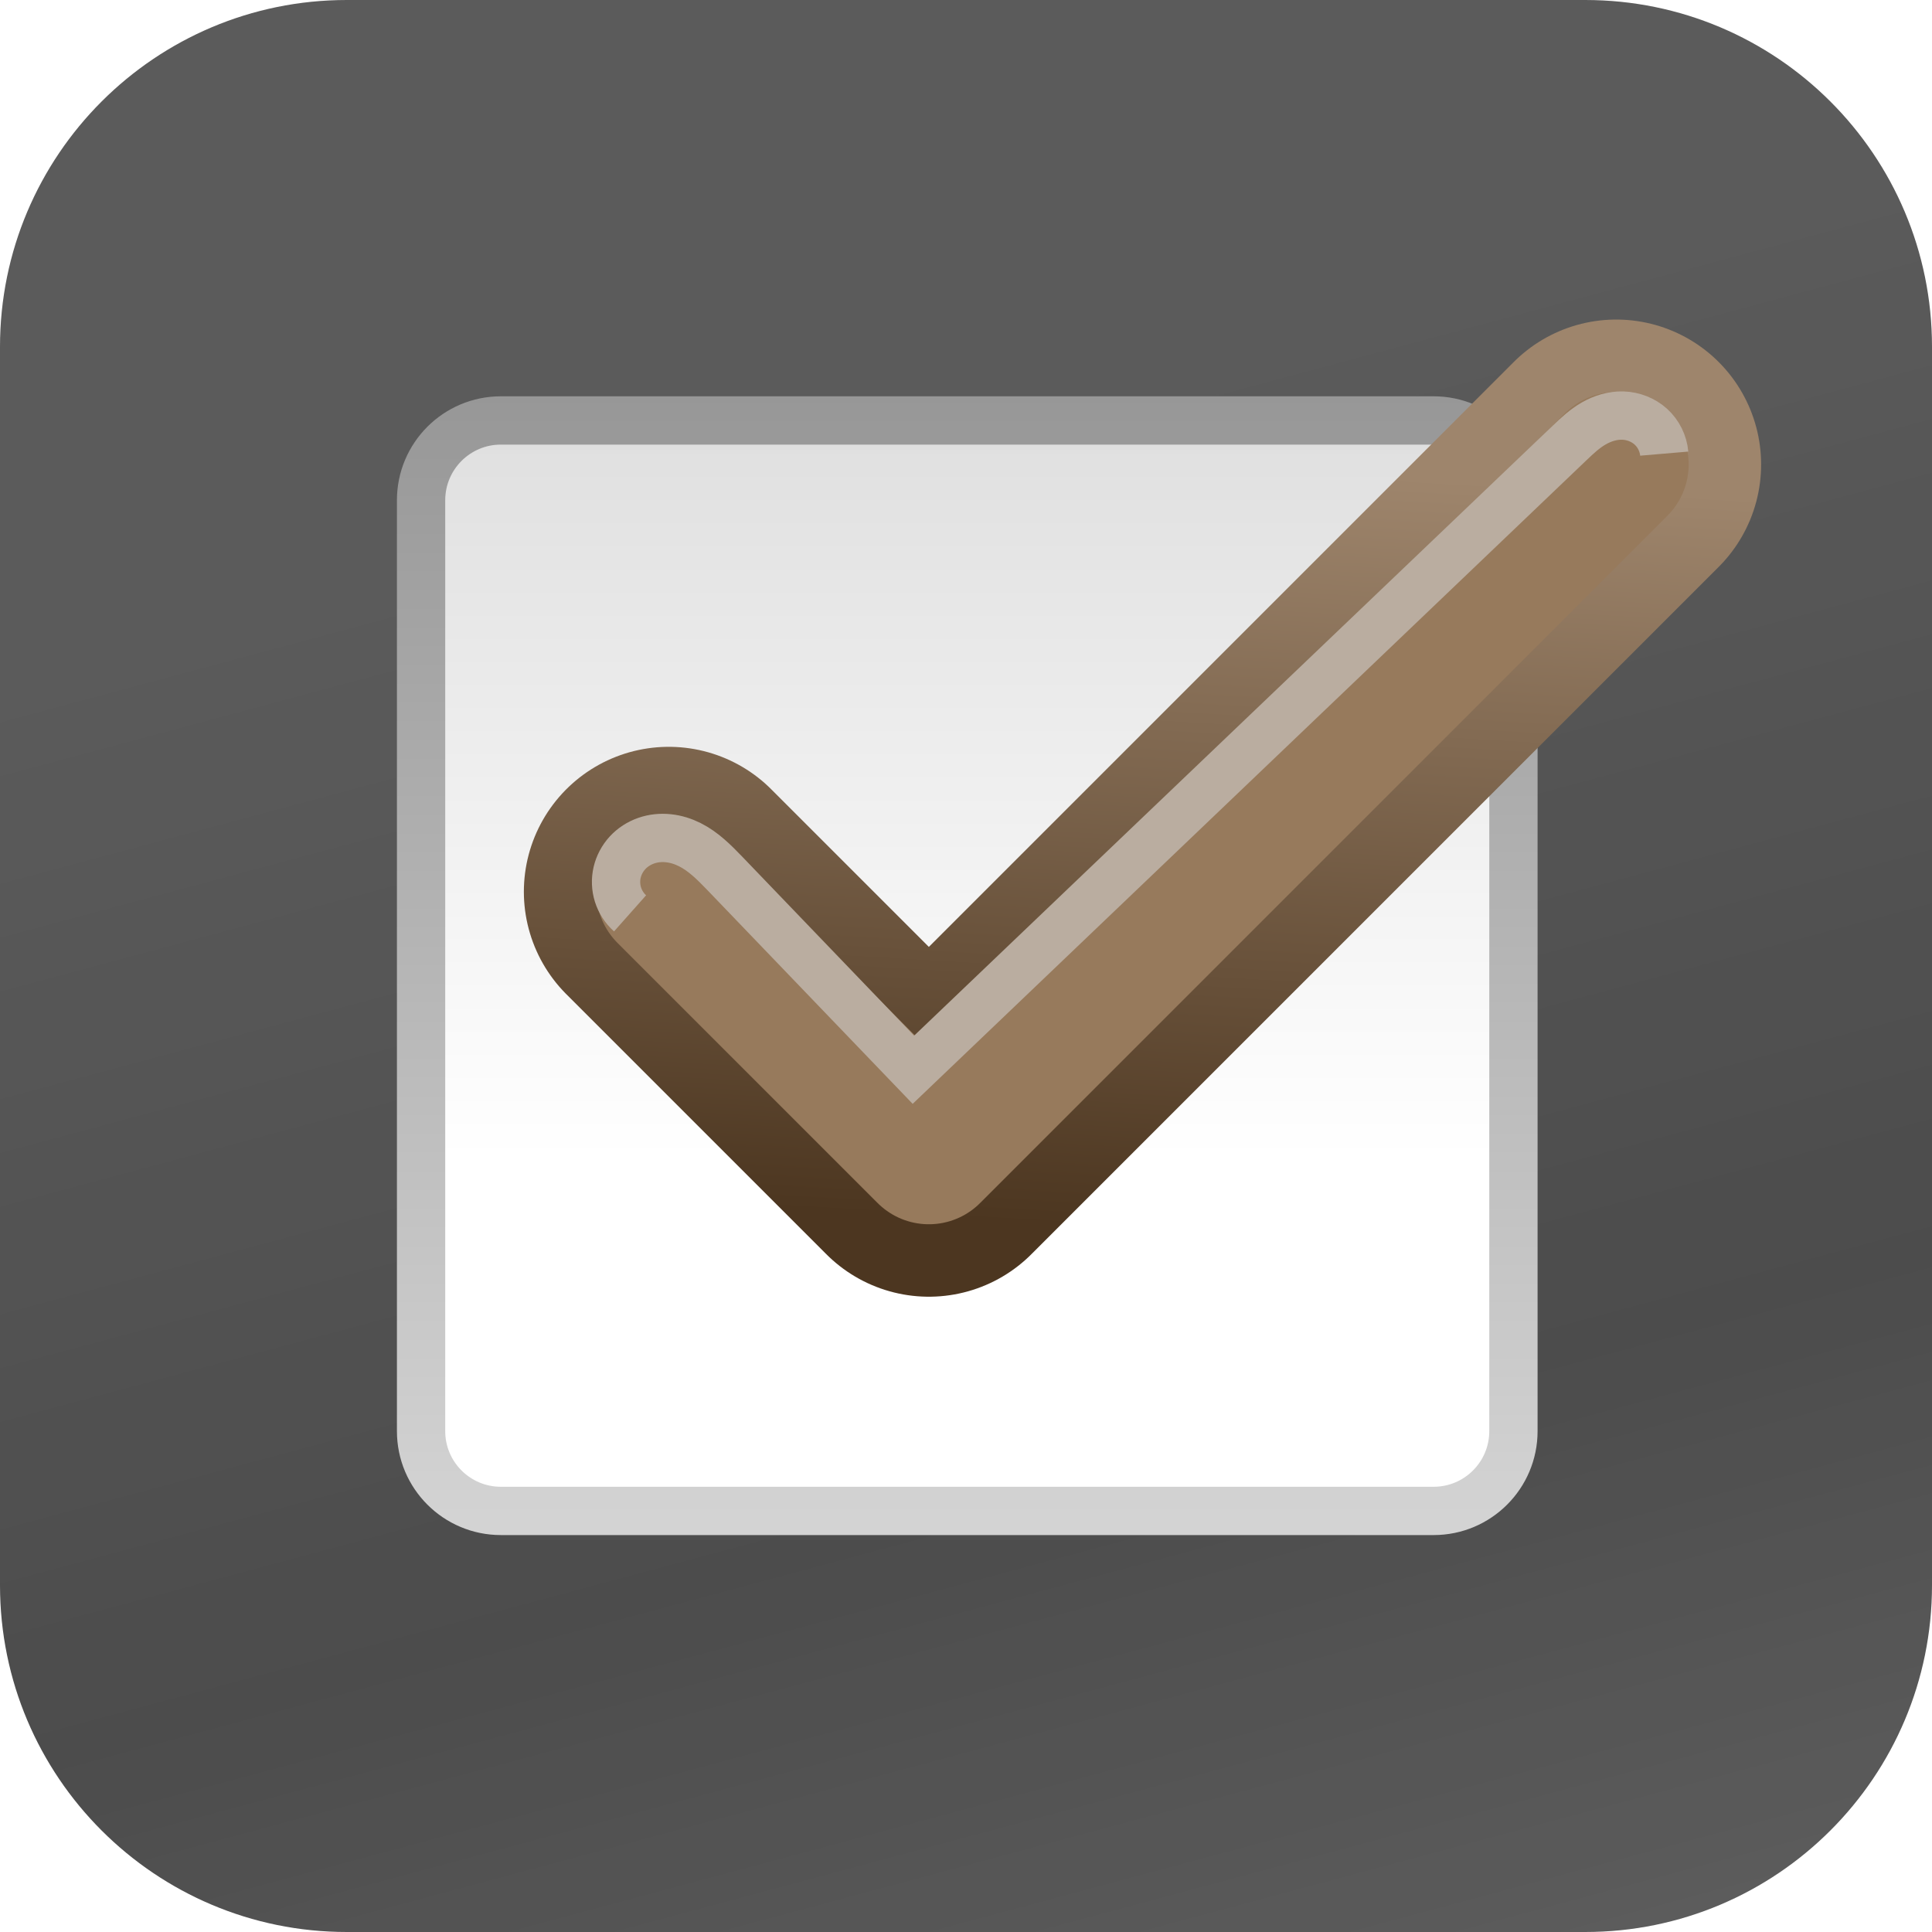
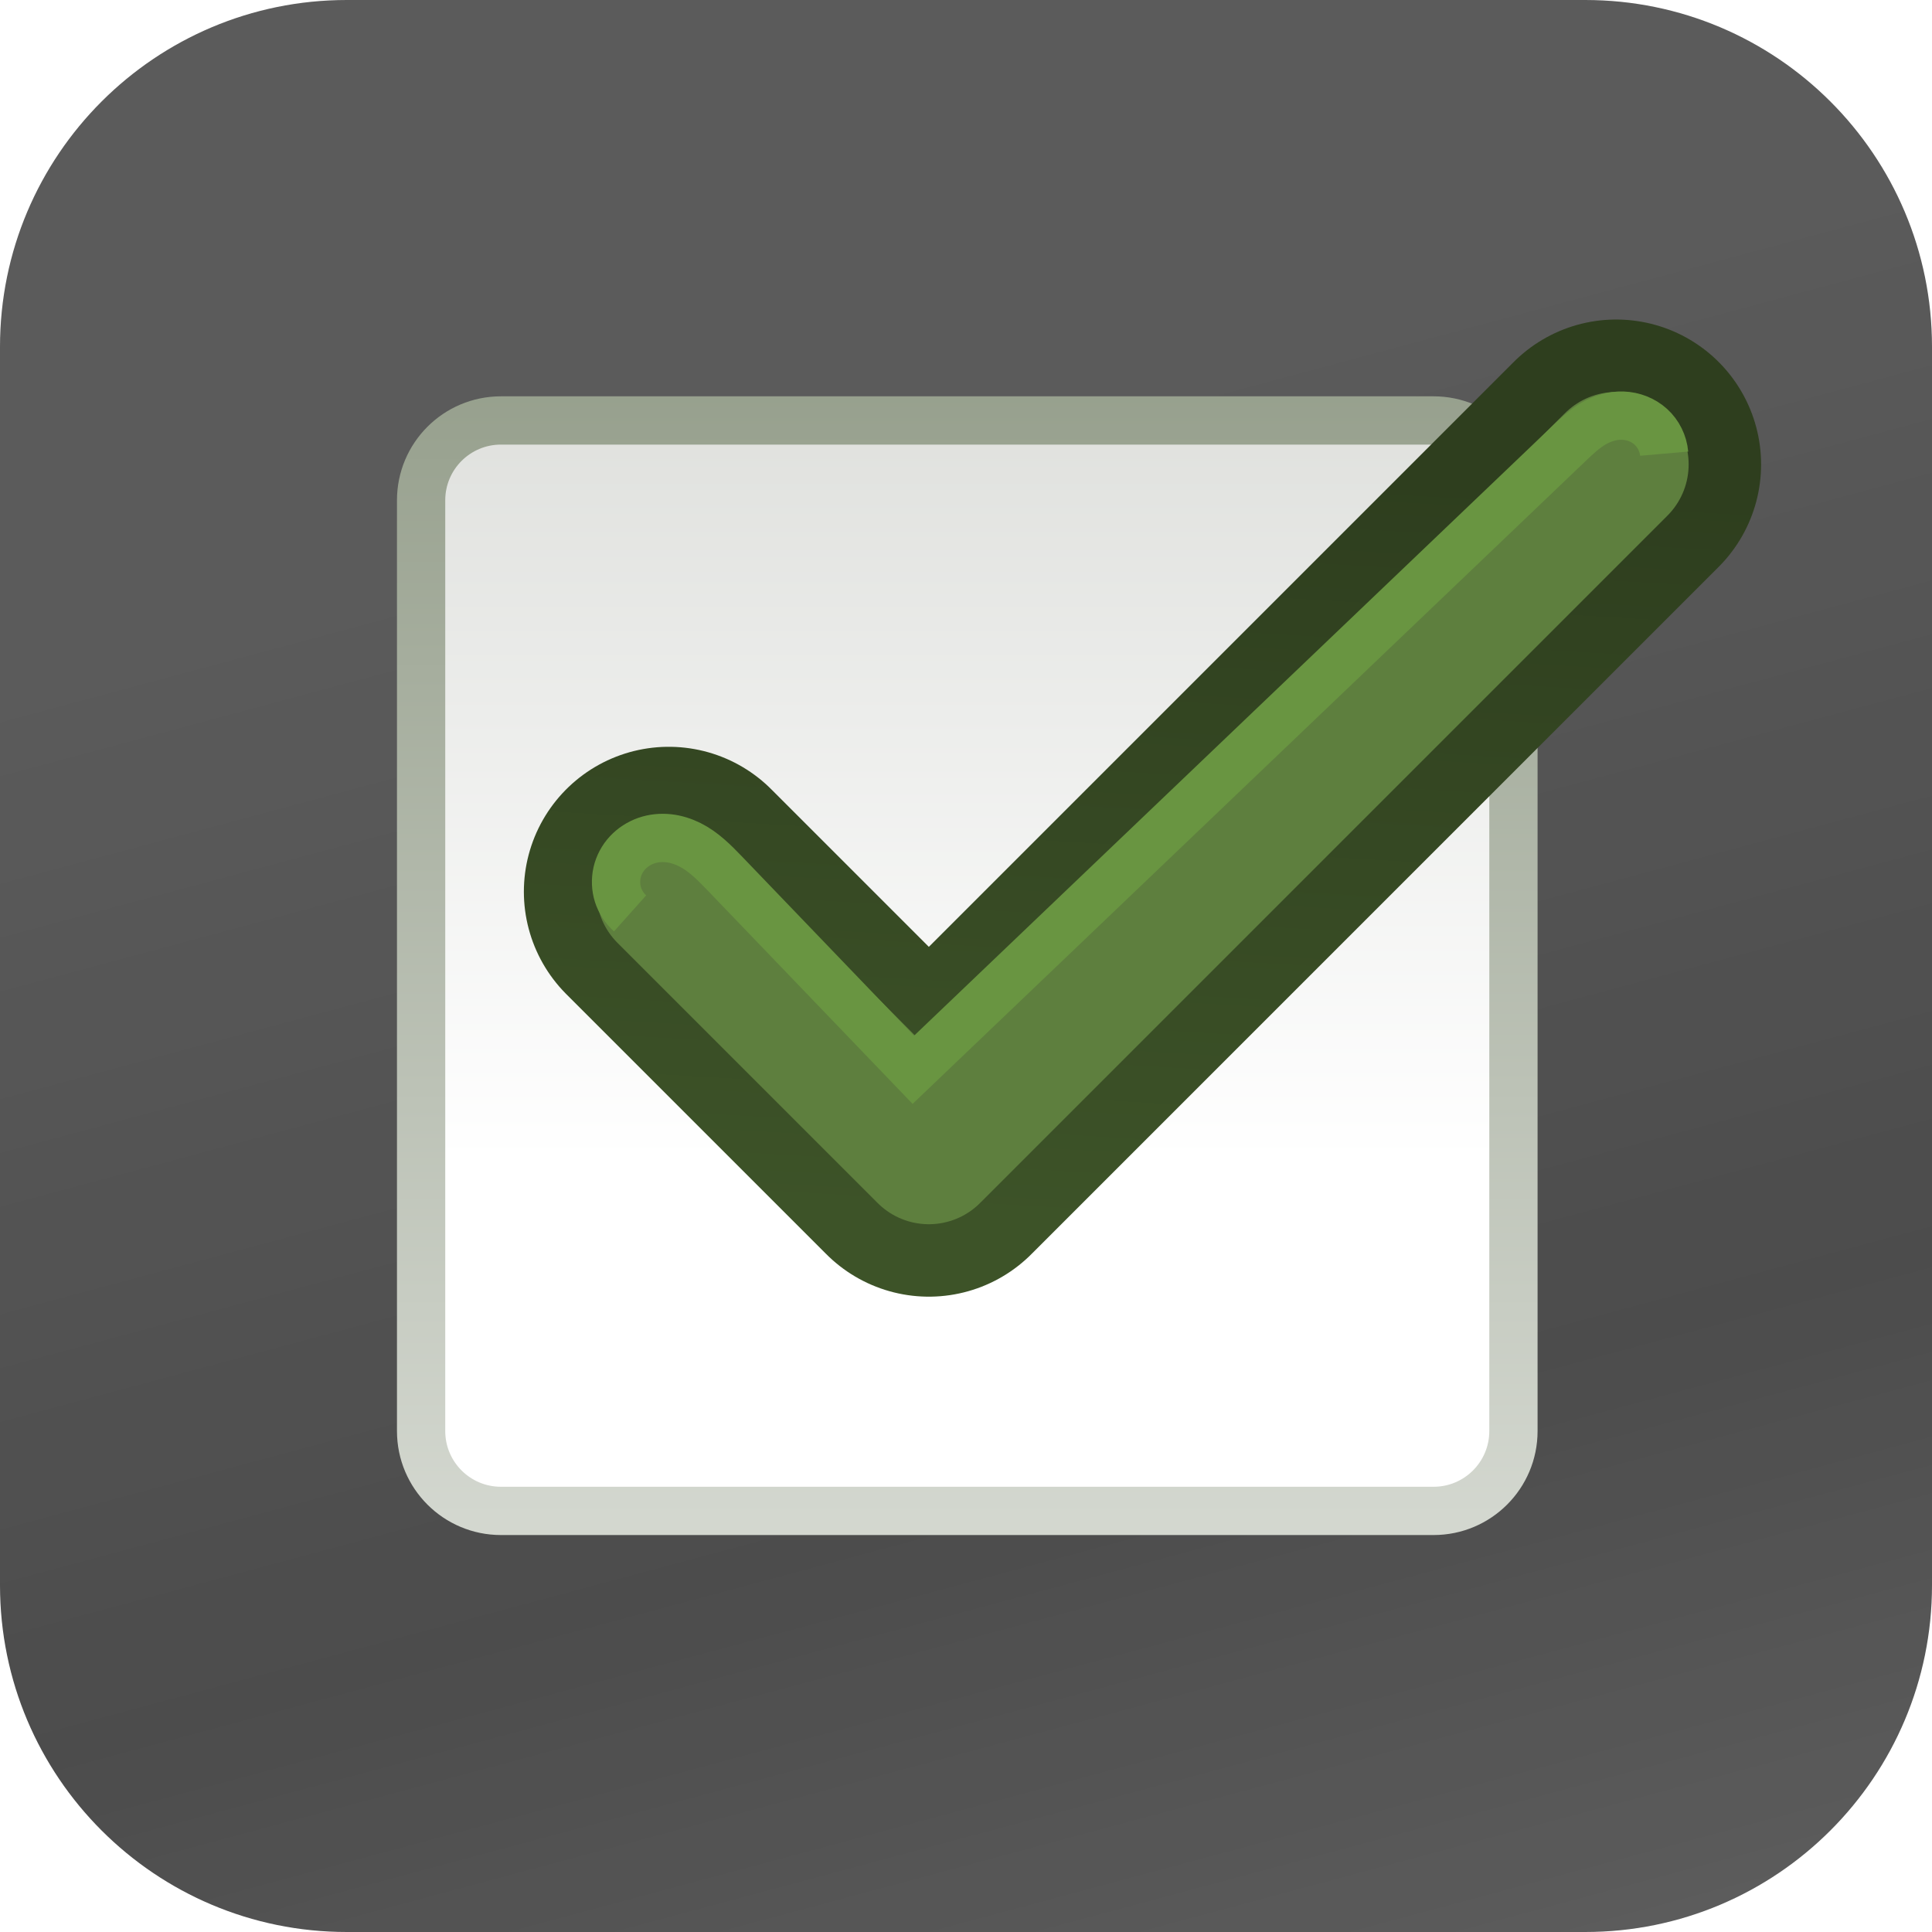
<svg xmlns="http://www.w3.org/2000/svg" xmlns:xlink="http://www.w3.org/1999/xlink" width="40" height="40" id="svg5038" version="1.1">
  <defs id="defs5040">
+     <linearGradient xlink:href="#linearGradient5872" id="linearGradient5891" gradientUnits="userSpaceOnUse" x1="205.841" y1="246.709" x2="206.748" y2="231.241" />
    <linearGradient id="linearGradient5872">
-       <stop style="stop-color:#4c3620;stop-opacity:1;" offset="0" id="stop5874" />
-       <stop style="stop-color:#9e856c;stop-opacity:1;" offset="1" id="stop5876" />
+       <stop style="stop-color:#3d5328;stop-opacity:1;" offset="0" id="stop5874" />
+       <stop style="stop-color:#2e3e1e;stop-opacity:1;" offset="1" id="stop5876" />
    </linearGradient>
+     <linearGradient xlink:href="#linearGradient10354-2-9-1" id="linearGradient15341-5" gradientUnits="userSpaceOnUse" gradientTransform="translate(-1609.993,-78.95843)" x1="1205.575" y1="-186.453" x2="1205.575" y2="-202.346" />
    <linearGradient id="linearGradient10354-2-9-1">
-       <stop id="stop10356-2-8-2" offset="0" style="stop-color:#bbbbbb;stop-opacity:1;" />
+       <stop id="stop10356-2-8-2" offset="0" style="stop-color:#bcbfb8;stop-opacity:1" />
      <stop id="stop10358-2-6-2" offset="1" style="stop-color:#ffffff;stop-opacity:1" />
    </linearGradient>
+     <linearGradient xlink:href="#linearGradient10332-5-3-3" id="linearGradient15343-1" gradientUnits="userSpaceOnUse" gradientTransform="matrix(0.8494121,0,0,0.8479429,-623.9841,-483.1639)" x1="260.925" y1="233.777" x2="260.925" y2="248.976" />
    <linearGradient id="linearGradient10332-5-3-3">
-       <stop style="stop-color:#d3d3d3;stop-opacity:1;" offset="0" id="stop10334-5-3-1" />
-       <stop style="stop-color:#8f8f8f;stop-opacity:1;" offset="1" id="stop10336-29-3-4" />
+       <stop style="stop-color:#d3d7cf;stop-opacity:1" offset="0" id="stop10334-5-3-1" />
+       <stop style="stop-color:#8f9985;stop-opacity:1" offset="1" id="stop10336-29-3-4" />
    </linearGradient>
+     <linearGradient y2="1106.529" x2="808" y1="1040.737" x1="806.395" gradientTransform="matrix(0.04728153,0,0,0.5206389,144.2916,-314.7812)" gradientUnits="userSpaceOnUse" id="linearGradient5726" xlink:href="#linearGradient85841-7-0" />
    <linearGradient id="linearGradient85841-7-0">
      <stop style="stop-color:#242424;stop-opacity:1" offset="0" id="stop85843-4-8" />
      <stop id="stop85845-0-5" offset="0.634" style="stop-color:#101010;stop-opacity:1;" />
      <stop style="stop-color:#262626;stop-opacity:1" offset="1" id="stop85847-7-3" />
    </linearGradient>
    <linearGradient y2="1106.529" x2="808" y1="1040.737" x1="806.395" gradientTransform="matrix(0.04849388,0,0,0.5339886,-4.829097,-542.5449)" gradientUnits="userSpaceOnUse" id="linearGradient5036" xlink:href="#linearGradient85841-7-0" />
-     <linearGradient xlink:href="#linearGradient10354-2-9-1" id="linearGradient3786" gradientUnits="userSpaceOnUse" gradientTransform="matrix(2.048132,0,0,2.048132,-2450.034,382.436)" x1="1205.575" y1="-186.453" x2="1205.575" y2="-202.346" />
-     <linearGradient xlink:href="#linearGradient10332-5-3-3" id="linearGradient3788" gradientUnits="userSpaceOnUse" gradientTransform="matrix(1.739708,0,0,1.736699,-430.5588,-445.4302)" x1="260.925" y1="233.777" x2="260.925" y2="248.976" />
-     <linearGradient xlink:href="#linearGradient5872" id="linearGradient3793" gradientUnits="userSpaceOnUse" x1="205.841" y1="246.709" x2="206.748" y2="231.241" gradientTransform="matrix(1.025641,0,0,1.025641,-189.7436,-219.6923)" />
  </defs>
  <g id="layer1" transform="translate(0,-8)">
    <rect ry="7.179" rx="7.179" style="opacity:0.75;color:#000000;fill:url(#linearGradient5036);fill-opacity:1;fill-rule:nonzero;stroke:none;stroke-width:1;marker:none;visibility:visible;display:inline;overflow:visible;enable-background:accumulate" id="rect85718-2-9" width="40" height="40" x="0" y="8" />
-     <rect ry="1.652" rx="1.652" y="-39.282" x="8.718" height="22.577" width="22.616" id="rect6506-6" style="color:#000000;fill:url(#linearGradient3786);fill-opacity:1;fill-rule:nonzero;stroke:url(#linearGradient3788);stroke-width:1;stroke-opacity:1;marker:none;visibility:visible;display:inline;overflow:visible;enable-background:accumulate" transform="scale(1,-1)" />
-     <path style="fill:none;stroke:url(#linearGradient3793);stroke-width:6;stroke-linecap:round;stroke-linejoin:round;stroke-miterlimit:4;stroke-opacity:1;stroke-dasharray:none" d="m 13.846,26.462 5.385,5.385 14.231,-14.231" id="path5835" />
-     <path id="path5880" d="m 13.846,26.462 5.385,5.385 14.231,-14.231" style="fill:none;stroke:#977a5c;stroke-width:3;stroke-linecap:round;stroke-linejoin:round;stroke-miterlimit:4;stroke-opacity:1;stroke-dasharray:none" />
-     <path style="fill:none;stroke:#baada0;stroke-width:1px;stroke-linecap:butt;stroke-linejoin:miter;stroke-opacity:1" d="m 13.045,26.91 c -0.116,-0.103 -0.203,-0.239 -0.25,-0.387 -0.047,-0.148 -0.053,-0.309 -0.018,-0.46 0.035,-0.151 0.111,-0.293 0.216,-0.407 0.105,-0.114 0.24,-0.2 0.387,-0.251 0.147,-0.051 0.305,-0.067 0.46,-0.05 0.155,0.016 0.305,0.064 0.444,0.134 0.278,0.14 0.501,0.364 0.717,0.588 l 3.91,4.071 13.59,-12.981 c 0.153,-0.147 0.31,-0.293 0.494,-0.399 0.184,-0.106 0.394,-0.171 0.606,-0.164 0.212,0.007 0.422,0.088 0.579,0.231 0.157,0.143 0.258,0.346 0.276,0.557" id="path5882" />
+     <g style="display:inline;enable-background:new" id="g15291-9" transform="matrix(2.048132,0,0,2.048132,-949.7999,-333.5335)">
+       <g style="enable-background:new" id="g16853-4" transform="translate(877.5035,-102.8351)">
+         <rect ry="0.807" rx="0.807" y="-284.862" x="-409.507" height="11.023" width="11.042" id="rect6506-6" style="color:#000000;fill:url(#linearGradient15341-5);fill-opacity:1;fill-rule:nonzero;stroke:url(#linearGradient15343-1);stroke-width:0.488;stroke-opacity:1;marker:none;visibility:visible;display:inline;overflow:visible;enable-background:accumulate" transform="scale(1,-1)" />
+       </g>
+     </g>
+     <g style="display:inline;enable-background:new" id="g5886" transform="matrix(1.025641,0,0,1.025641,-189.7436,-219.6923)">
+       <path id="path5835" d="m 198.5,240 5.25,5.25 13.875,-13.875" style="fill:none;stroke:url(#linearGradient5891);stroke-width:5.85;stroke-linecap:round;stroke-linejoin:round;stroke-miterlimit:4;stroke-opacity:1;stroke-dasharray:none" />
+       <path style="fill:none;stroke:#5e7f3e;stroke-width:2.925;stroke-linecap:round;stroke-linejoin:round;stroke-miterlimit:4;stroke-opacity:1;stroke-dasharray:none" d="m 198.5,240 5.25,5.25 13.875,-13.875" id="path5880" />
+       <path id="path5882" d="m 197.719,240.438 c -0.113,-0.101 -0.198,-0.233 -0.244,-0.377 -0.046,-0.144 -0.051,-0.301 -0.018,-0.449 0.034,-0.148 0.108,-0.286 0.211,-0.397 0.103,-0.111 0.234,-0.195 0.377,-0.245 0.143,-0.05 0.297,-0.065 0.448,-0.049 0.151,0.016 0.297,0.063 0.433,0.131 0.271,0.136 0.489,0.355 0.699,0.574 l 3.812,3.969 13.25,-12.656 c 0.15,-0.143 0.302,-0.285 0.481,-0.389 0.179,-0.104 0.384,-0.167 0.591,-0.16 0.207,0.007 0.412,0.086 0.565,0.225 0.153,0.139 0.251,0.337 0.269,0.543" style="fill:none;stroke:#699541;stroke-width:0.975px;stroke-linecap:butt;stroke-linejoin:miter;stroke-opacity:1" />
+     </g>
  </g>
</svg>
